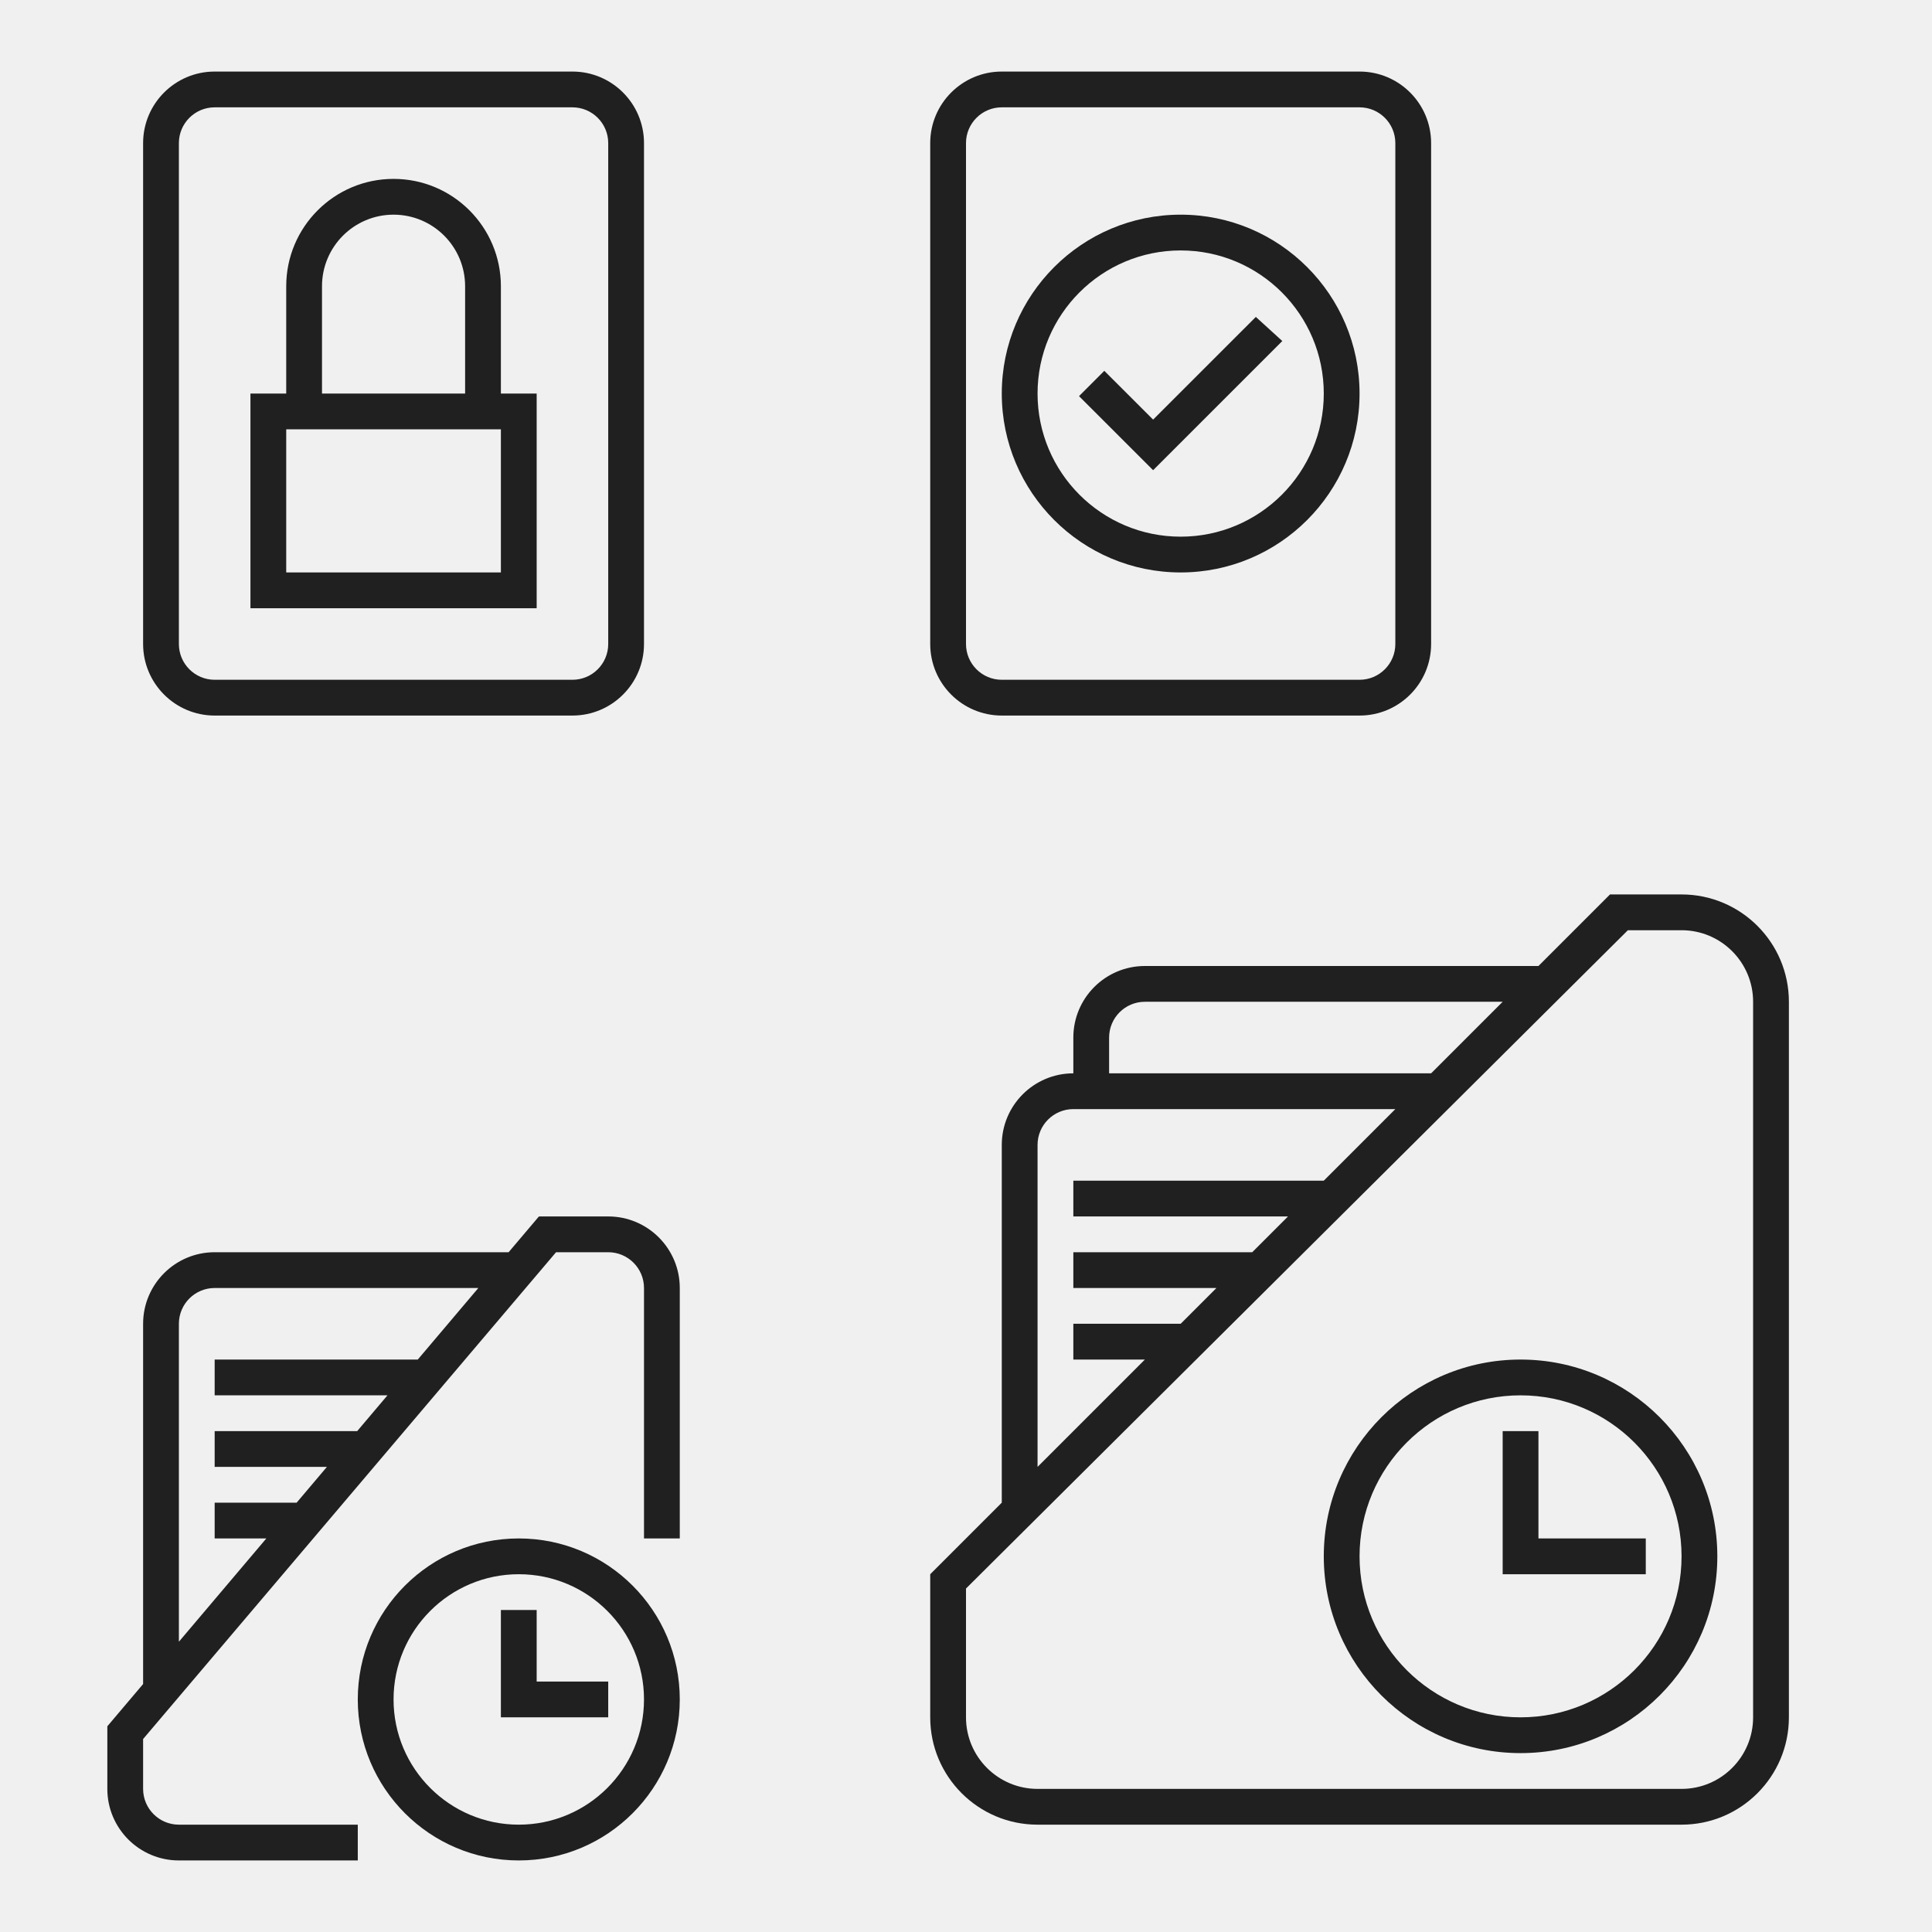
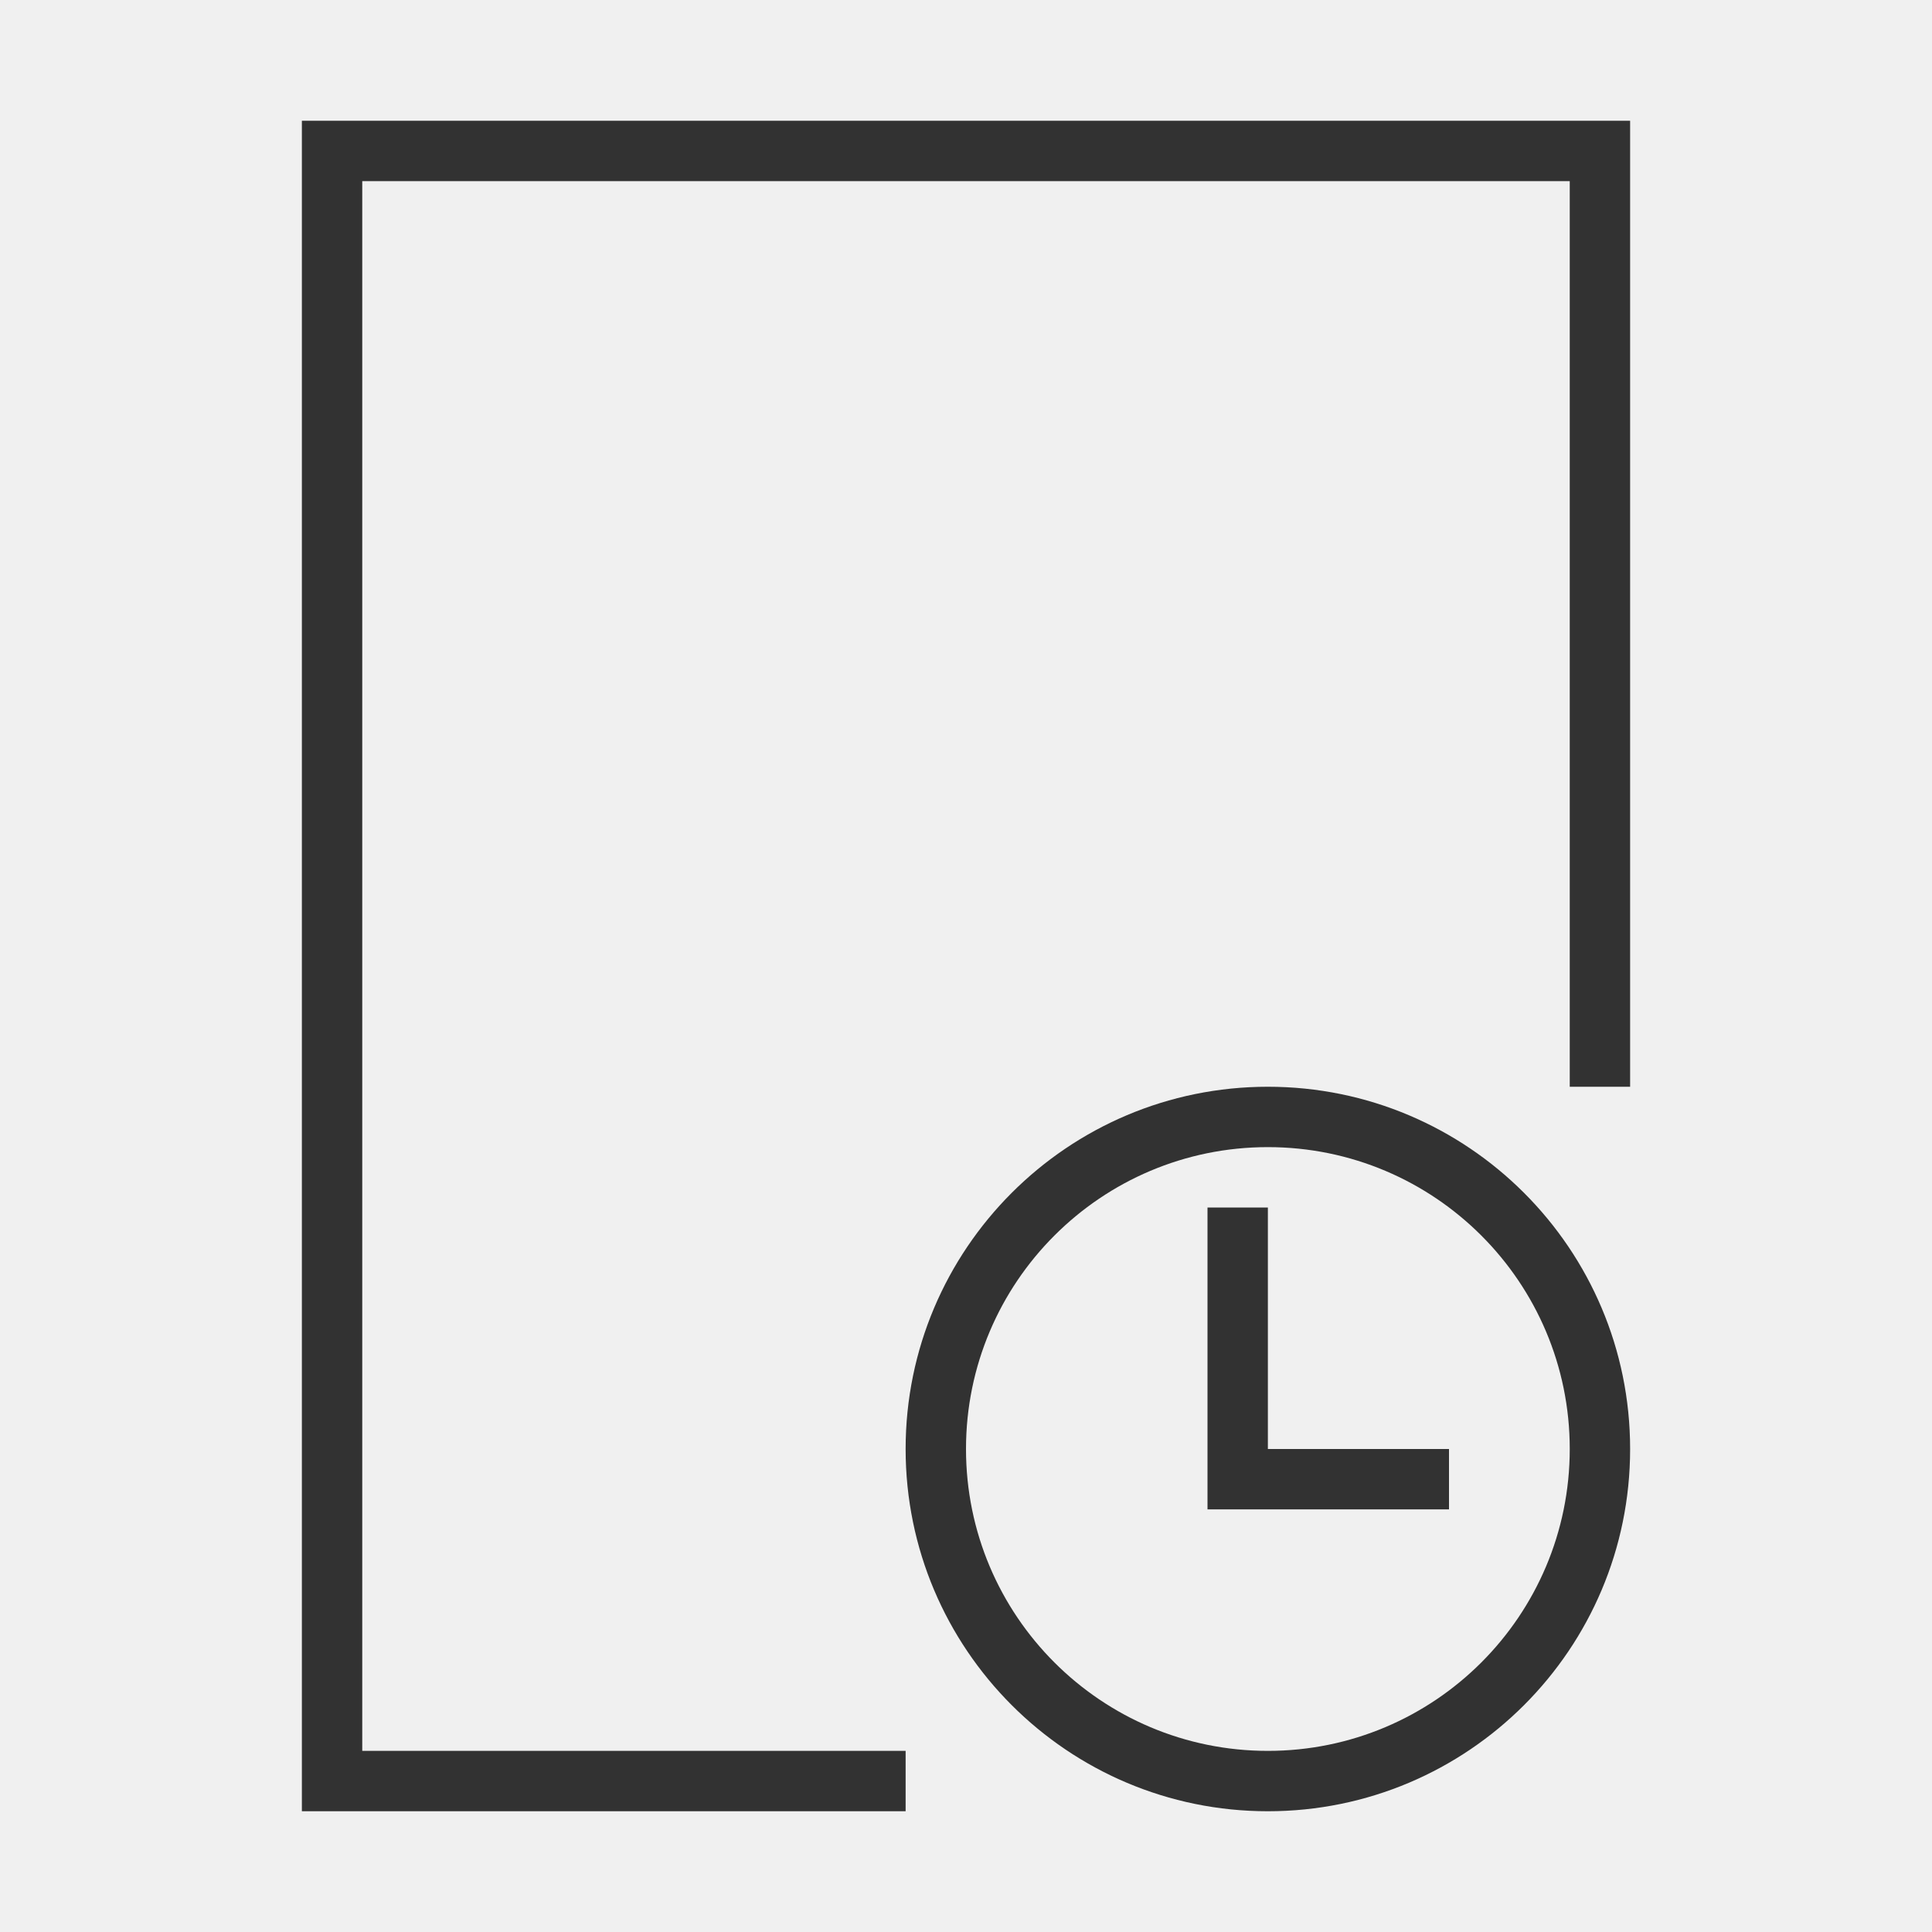
- <svg xmlns="http://www.w3.org/2000/svg" height="54" width="54" version="1.1" id="svg" viewBox="0 0 54 54">
+ <svg xmlns="http://www.w3.org/2000/svg" height="32" width="32" version="1.1" id="svg" viewBox="0 0 32 32">
  <defs id="defs81">
    <style type="text/css" id="current-color-scheme">
      .ColorScheme-Text {
        color:#31363b;
      }
      .ColorScheme-Background {
        color:#eff0f1;
      }
      .ColorScheme-Highlight {
        color:#3daee9;
      }
      .ColorScheme-ViewText {
        color:#31363b;
      }
      .ColorScheme-ViewBackground {
        color:#fcfcfc;
      }
      .ColorScheme-ViewHover {
        color:#93cee9;
      }
      .ColorScheme-ViewFocus{
        color:#3daee9;
      }
      .ColorScheme-ButtonText {
        color:#31363b;
      }
      .ColorScheme-ButtonBackground {
        color:#eff0f1;
      }
      .ColorScheme-ButtonHover {
        color:#93cee9;
      }
      .ColorScheme-ButtonFocus{
        color:#3daee9;
      }
      .ColorScheme-NegativeText {
        color:#da4453;
      }
  </style>
  </defs>
-   <g transform="translate(0,32)" id="g8125">
-     <rect class="ColorScheme-Text" y="0" x="0" height="22" width="22" id="rect3802" style="opacity:1;fill:none" />
+   <g transform="translate(22,-22)" id="document-decrypt">
+     <rect id="rect6" y="1.9496329e-13" x="5.0495145e-15" height="22" width="22" style="opacity:1;fill:none" />
+     <path id="path8" d="M 11,3 C 8.784,3 7,4.784 7,7 V 8 H 8 V 7.5 C 8,5.561 9.338,4 11,4 c 1.662,0 3,1.561 3,3.5 V 11 H 12 8 7 5 v 2 6 h 1 10 1 V 11 H 16 15 V 7 C 15,4.784 13.216,3 11,3 Z" style="color:#31363b;opacity:1;fill:#323232;fill-opacity:1" class="ColorScheme-Text" />
  </g>
-   <g style="clip-rule:evenodd;fill-rule:evenodd;stroke-linejoin:round;stroke-miterlimit:1.414" id="document-open-recent" transform="translate(22,22)">
-     <path id="path2" style="fill:#202020" d="m 21,5 2,-2 h 2 c 1.656,0 3,1.344 3,3 v 20 c 0,1.656 -1.344,3 -3,3 H 7 C 5.344,29 4,27.656 4,26 V 22 L 6,20 V 10 C 6,8.896 6.896,8 8,8 V 7 C 8,5.896 8.896,5 10,5 Z M 25,4 H 23.5 L 5,22.4 V 26 c 0,1.104 0.896,2 2,2 h 18 c 1.104,0 2,-0.896 2,-2 V 6 C 27,4.896 26.104,4 25,4 Z M 20.5,16 C 23.536,16 26,18.464 26,21.5 26,24.536 23.536,27 20.5,27 17.464,27 15,24.536 15,21.5 15,18.464 17.464,16 20.5,16 Z m 0,1 C 22.984,17 25,19.016 25,21.5 25,23.984 22.984,26 20.5,26 18.016,26 16,23.984 16,21.5 16,19.016 18.016,17 20.5,17 Z m 3.5,5 h -4 v -4 h 1 v 3 h 3 z M 8,11 h 7 L 17,9 H 8 C 7.448,9 7,9.448 7,10 v 9 l 3,-3 H 8 v -1 h 3 l 1,-1 H 8 v -1 h 5 l 1,-1 H 8 Z M 20,6 H 10 C 9.448,6 9,6.448 9,7 v 1 h 9 z" />
-     <rect y="0" x="0" height="32" width="32" id="rect817" style="fill:#ffffff;fill-opacity:0;stroke-width:0.997" />
+   <g id="document-encrypt" transform="translate(0,-22)">
+     <rect id="rect11" width="22" height="22" x="5.0495145e-15" y="1.9496329e-13" style="opacity:1;fill:none" />
+     <path id="path13" transform="translate(0,-54)" d="m 11,57 c -2.216,0 -4,1.784 -4,4 v 4 H 5 v 2 6 h 1 10 1 v -8 h -1 -1 v -4 c 0,-2.216 -1.784,-4 -4,-4 z m 0,1 c 1.662,0 3,1.561 3,3.5 V 65 H 12.662 12.639 8 V 61.5 C 8,59.561 9.338,58 11,58 Z" style="color:#31363b;opacity:1;fill:#323232;fill-opacity:1" class="ColorScheme-Text" />
  </g>
-   <g style="clip-rule:evenodd;fill-rule:evenodd;stroke-linejoin:round;stroke-miterlimit:1.414" id="22-22-document-open-recent" transform="translate(0,32)">
-     <g id="g826">
-       <path d="M 14.5,11 C 16.984,11 19,13.016 19,15.5 19,17.984 16.984,20 14.5,20 12.016,20 10,17.984 10,15.5 10,13.016 12.016,11 14.5,11 Z m 0,1 C 16.432,12 18,13.568 18,15.5 18,17.432 16.432,19 14.5,19 12.568,19 11,17.432 11,15.5 11,13.568 12.568,12 14.5,12 Z m 0.5,3 h 2 v 1 h -3 v -3 h 1 z" style="fill:#202020" id="path2-2" />
-       <path d="M 10,20 H 5 C 3.896,20 3,19.104 3,18 V 16.25 L 4,15.069 V 5 C 4,3.896 4.896,3 6,3 h 8.216 L 15.063,2 15.07,2.015 V 2 H 17 c 1.104,0 2,0.896 2,2 v 7 H 18 V 4 C 18,3.448 17.552,3 17,3 H 15.542 L 4,16.606 V 18 c 0,0.552 0.448,1 1,1 h 5 z M 13.37,4 H 6 C 5.448,4 5,4.448 5,5 v 8.887 L 7.444,11 H 6 V 10 H 8.291 L 9.137,9 H 6 V 8 H 9.984 L 10.83,7 H 6 V 6 h 5.677 z" style="fill:#202020" id="path4" />
-     </g>
-     <rect y="0" x="0" height="22" width="22" id="rect822" style="fill:#ffffff;fill-opacity:0;stroke-width:0.996" />
+   <g transform="translate(0,10)" id="g8125">
+     <rect class="ColorScheme-Text" y="0" x="0" height="22" width="22" id="rect3802" style="color:#31363b;opacity:1;fill:none" />
  </g>
-   <g style="clip-rule:evenodd;fill-rule:evenodd;stroke-linejoin:round;stroke-miterlimit:1.414" id="document-encrypt">
-     <path style="fill:#202020;fill-opacity:1" id="path2-9" d="M 16,20 H 6 C 4.896,20 4,19.104 4,18 V 4 C 4,2.896 4.896,2 6,2 h 10 c 1.104,0 2,0.896 2,2 v 14 c 0,1.104 -0.896,2 -2,2 z M 16,3 H 6 C 5.448,3 5,3.448 5,4 v 14 c 0,0.552 0.448,1 1,1 h 10 c 0.552,0 1,-0.448 1,-1 V 4 C 17,3.448 16.552,3 16,3 Z M 15,17 H 7 V 11 H 8 V 8 c 0,-1.656 1.344,-3 3,-3 1.656,0 3,1.344 3,3 v 3 h 1 z M 14,12 H 8 v 4 h 6 z M 13,8 C 13,6.896 12.104,6 11,6 9.896,6 9,6.896 9,8 v 3 h 4 z" />
-     <rect y="0" x="0" height="22" width="22" id="rect817-6" style="fill:#ffffff;fill-opacity:0;stroke-width:1.002" />
+   <g transform="translate(5,5)" id="document-open-recent">
+     <path id="path14" d="M 0,-3 V 25 H 10 V 24 H 1 V -2 h 20 v 15 h 1 V -3 Z m 16,16 a 6,6 0 0 0 -6,6 6,6 0 0 0 6,6 6,6 0 0 0 6,-6 6,6 0 0 0 -6,-6 z m 0,1 a 5,5 0 0 1 5,5 5,5 0 0 1 -5,5 5,5 0 0 1 -5,-5 5,5 0 0 1 5,-5 z m -1,1 v 5 h 1 3 v -1 h -3 v -4 z" style="color:#31363b;opacity:1;fill:#323232;fill-opacity:1" class="ColorScheme-Text" />
+     <rect id="rect23" width="32" height="32" x="-5" y="-5" style="opacity:1;fill:none" />
  </g>
-   <g style="clip-rule:evenodd;fill-rule:evenodd;stroke-linejoin:round;stroke-miterlimit:1.414" id="document-decrypt" transform="translate(22)">
-     <path id="path2-0" d="m 16,2 c 1.104,0 2,0.896 2,2 v 14 c 0,1.104 -0.896,2 -2,2 H 6 C 4.896,20 4,19.104 4,18 V 4 C 4,2.896 4.896,2 6,2 Z m 0,1 H 6 C 5.448,3 5,3.448 5,4 v 14 c 0,0.552 0.448,1 1,1 h 10 c 0.552,0 1,-0.448 1,-1 V 4 C 17,3.448 16.552,3 16,3 Z" style="fill:#202020;fill-opacity:1" />
-     <path id="path4-3" style="fill:#202020" d="m 11,6 c 2.76,0 5,2.24 5,5 0,2.76 -2.24,5 -5,5 C 8.24,16 6,13.76 6,11 6,8.24 8.24,6 11,6 Z m 0,1 c 2.208,0 4,1.792 4,4 0,2.208 -1.792,4 -4,4 C 8.792,15 7,13.208 7,11 7,8.792 8.792,7 11,7 Z m 2.101,1.858 0.74,0.674 -3.611,3.61 -2.071,-2.07 0.707,-0.707 1.364,1.363 z" />
-     <rect y="0" x="0" height="22" width="22" id="rect822-1" style="fill:#ffffff;fill-opacity:0;stroke-width:0.913" />
-   </g>
-   <g style="clip-rule:evenodd;fill-rule:evenodd;stroke-linejoin:round;stroke-miterlimit:1.414" id="16-16-document-encrypt" transform="translate(-16)">
-     <path style="fill:#202020" d="M 12,14 H 4 V 8 H 5 V 5 C 5,3.344 6.344,2 8,2 c 1.656,0 3,1.344 3,3 v 3 h 1 z M 11,9 H 5 v 4 h 6 z M 10,5 C 10,3.896 9.104,3 8,3 6.896,3 6,3.896 6,5 v 3 h 4 z" id="path2-9-1" />
-     <rect y="0" x="0" height="16" width="16" id="rect819" style="fill:#ffffff;fill-opacity:0;stroke-width:1.063" />
-   </g>
-   <g style="clip-rule:evenodd;fill-rule:evenodd;stroke-linejoin:round;stroke-miterlimit:1.414" id="16-16-document-decrypt" transform="translate(-16,16)">
-     <path style="fill:#202020" d="m 8,3 c 2.76,0 5,2.24 5,5 0,2.76 -2.24,5 -5,5 C 5.24,13 3,10.76 3,8 3,5.24 5.24,3 8,3 Z m 0,1 c 2.208,0 4,1.792 4,4 0,2.208 -1.792,4 -4,4 C 5.792,12 4,10.208 4,8 4,5.792 5.792,4 8,4 Z m 2.101,1.858 0.74,0.674 L 7.23,10.142 5.159,8.072 5.866,7.365 7.23,8.728 Z" id="path4-3-4" />
-     <rect y="0" x="0" height="16" width="16" id="rect819-7" style="fill:#ffffff;fill-opacity:0;stroke-width:0.954" />
+   <g transform="matrix(0.6875,0,0,0.6875,-29.56881,13.4375)" id="22-22-document-open-recent">
+     <rect id="rect23-7" width="32" height="32" x="-5" y="-5" style="opacity:1;fill:none" />
+     <path id="path19" d="M 0.818,-0.636 V 22.636 H 2.273 9.545 V 21.182 H 2.273 V 0.818 H 19.727 V 11 h 1.455 V -0.636 H 19.727 2.273 Z M 15.364,11 c -3.223,0 -5.818,2.595 -5.818,5.818 0,3.223 2.595,5.818 5.818,5.818 3.223,0 5.818,-2.595 5.818,-5.818 C 21.182,13.595 18.587,11 15.364,11 Z m 0,1.455 c 2.417,0 4.364,1.946 4.364,4.364 0,2.417 -1.946,4.364 -4.364,4.364 C 12.946,21.182 11,19.236 11,16.818 c 0,-2.417 1.946,-4.364 4.364,-4.364 z m -1.455,1.455 v 2.909 1.455 h 1.455 1.455 v -1.455 h -1.455 v -2.909 z" style="color:#31363b;opacity:1;fill:#323232;fill-opacity:1" class="ColorScheme-Text" />
  </g>
</svg>
